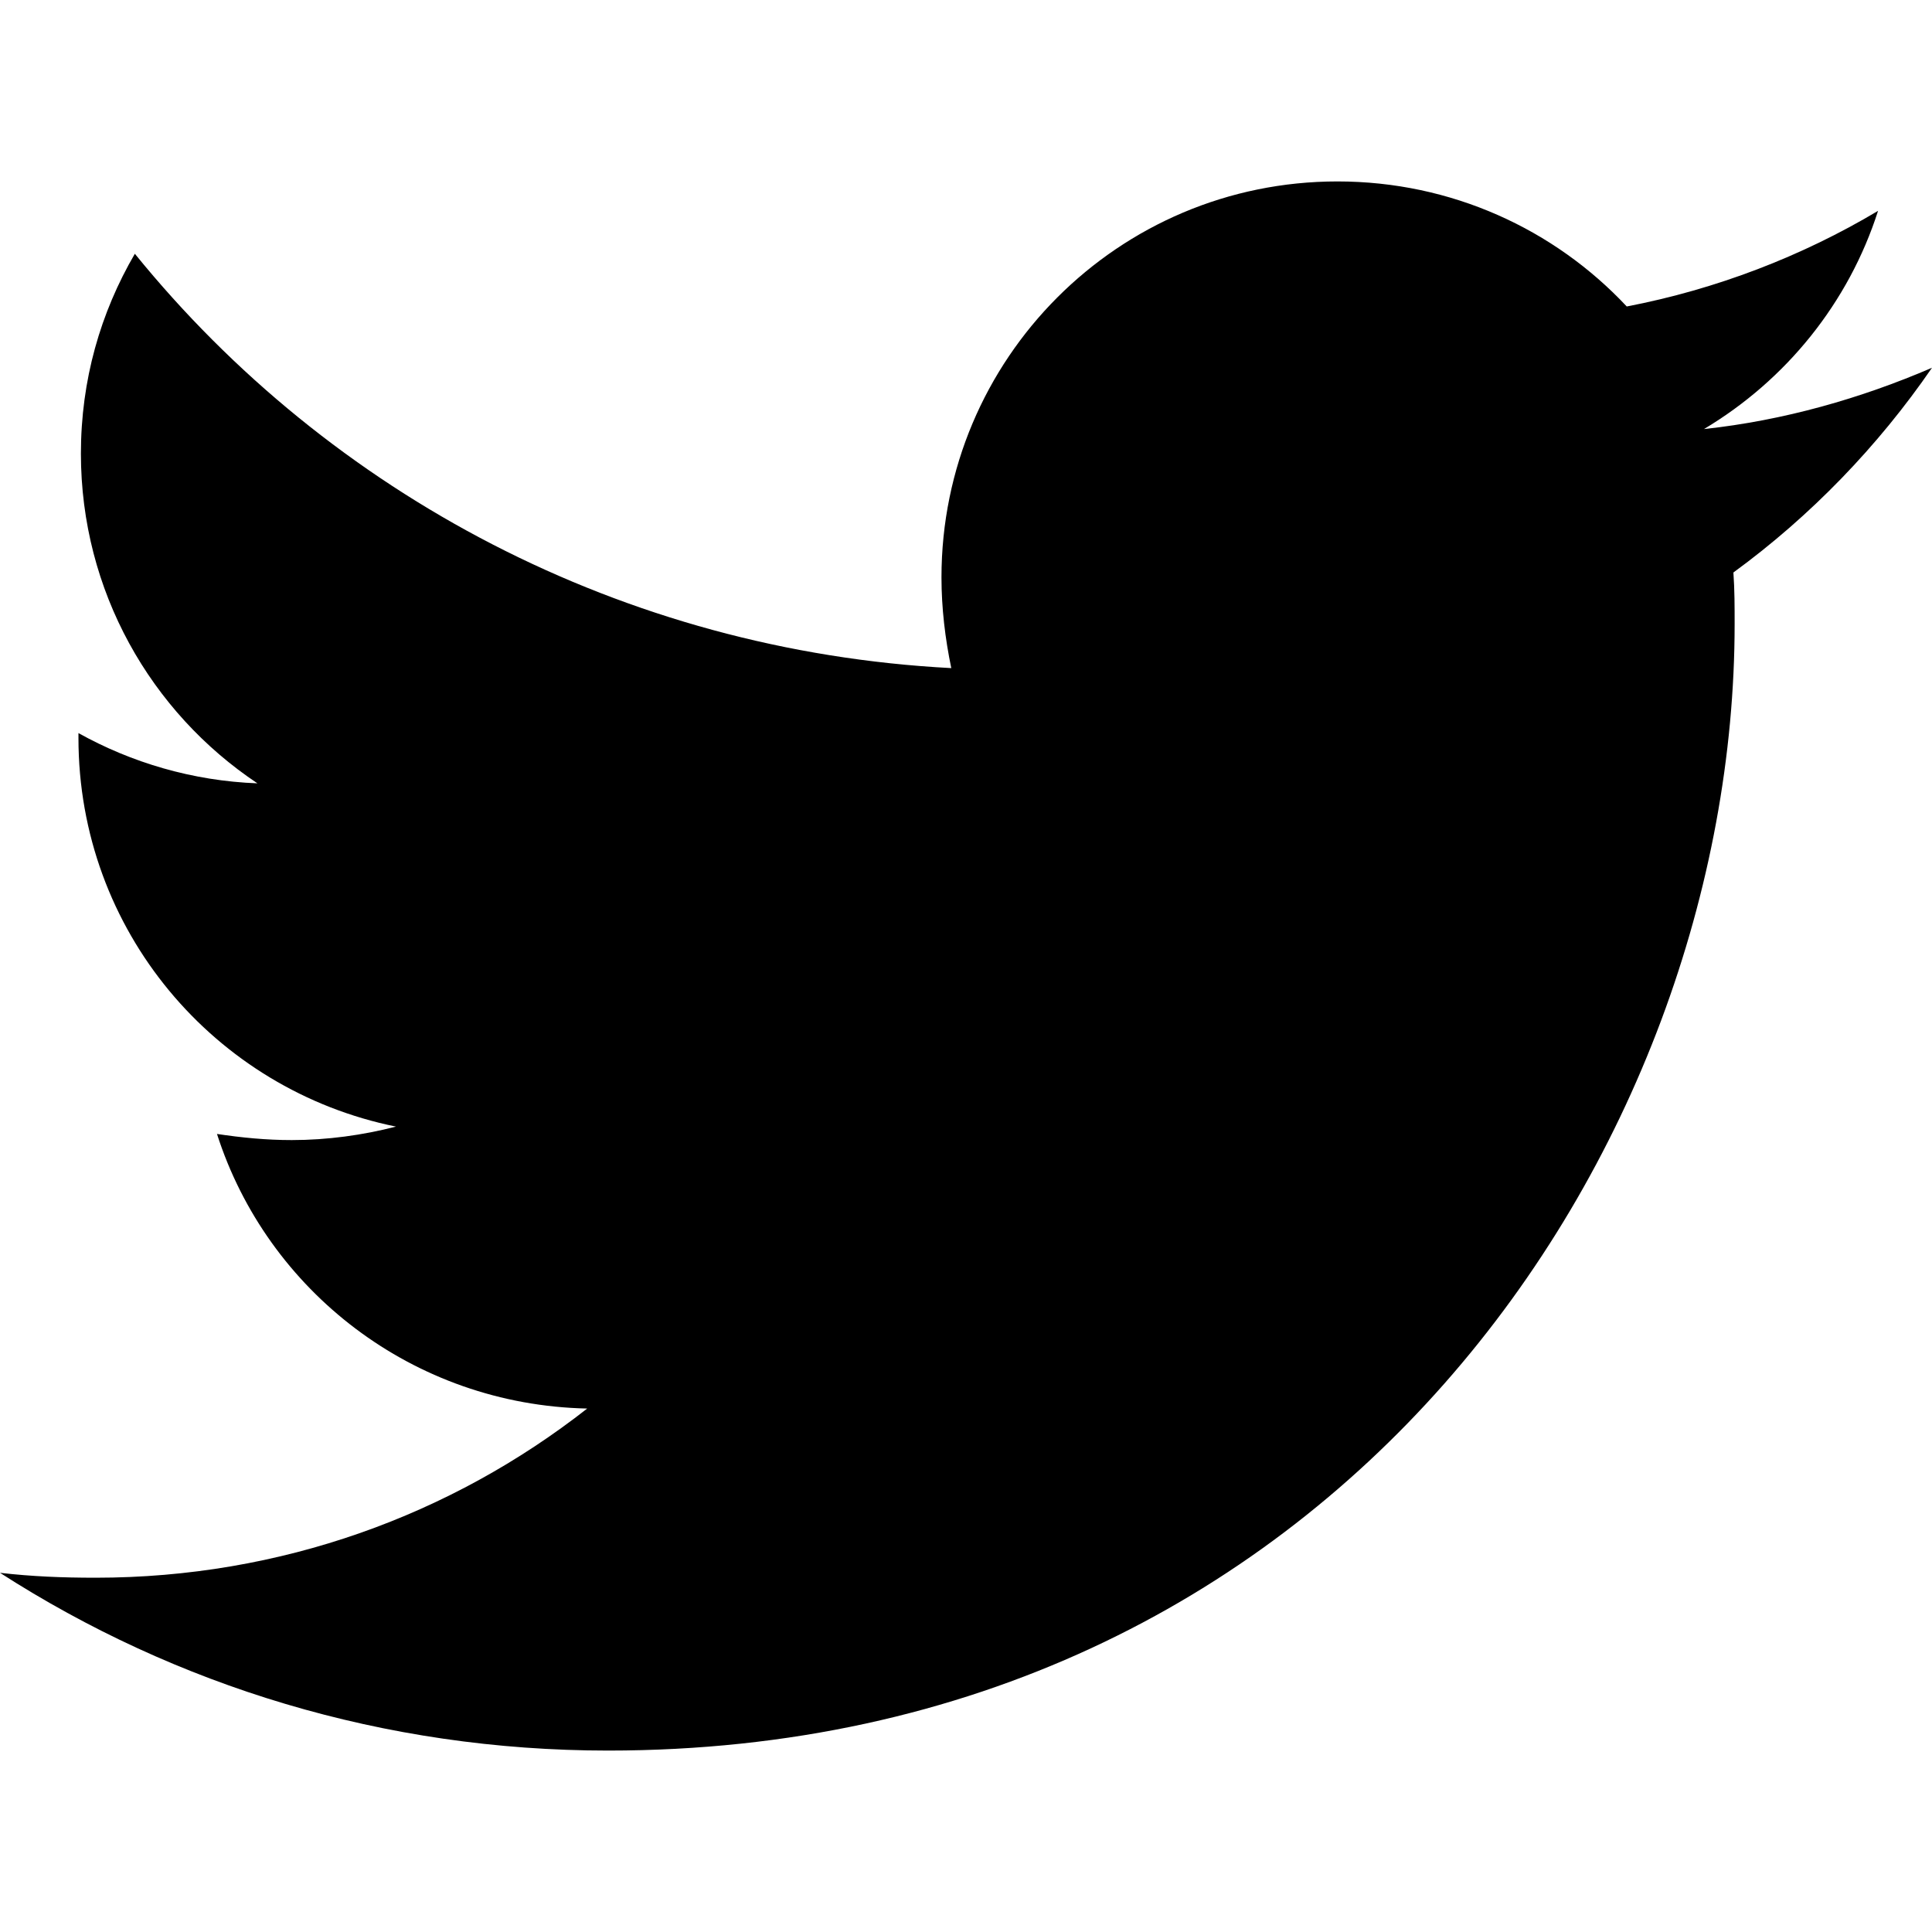
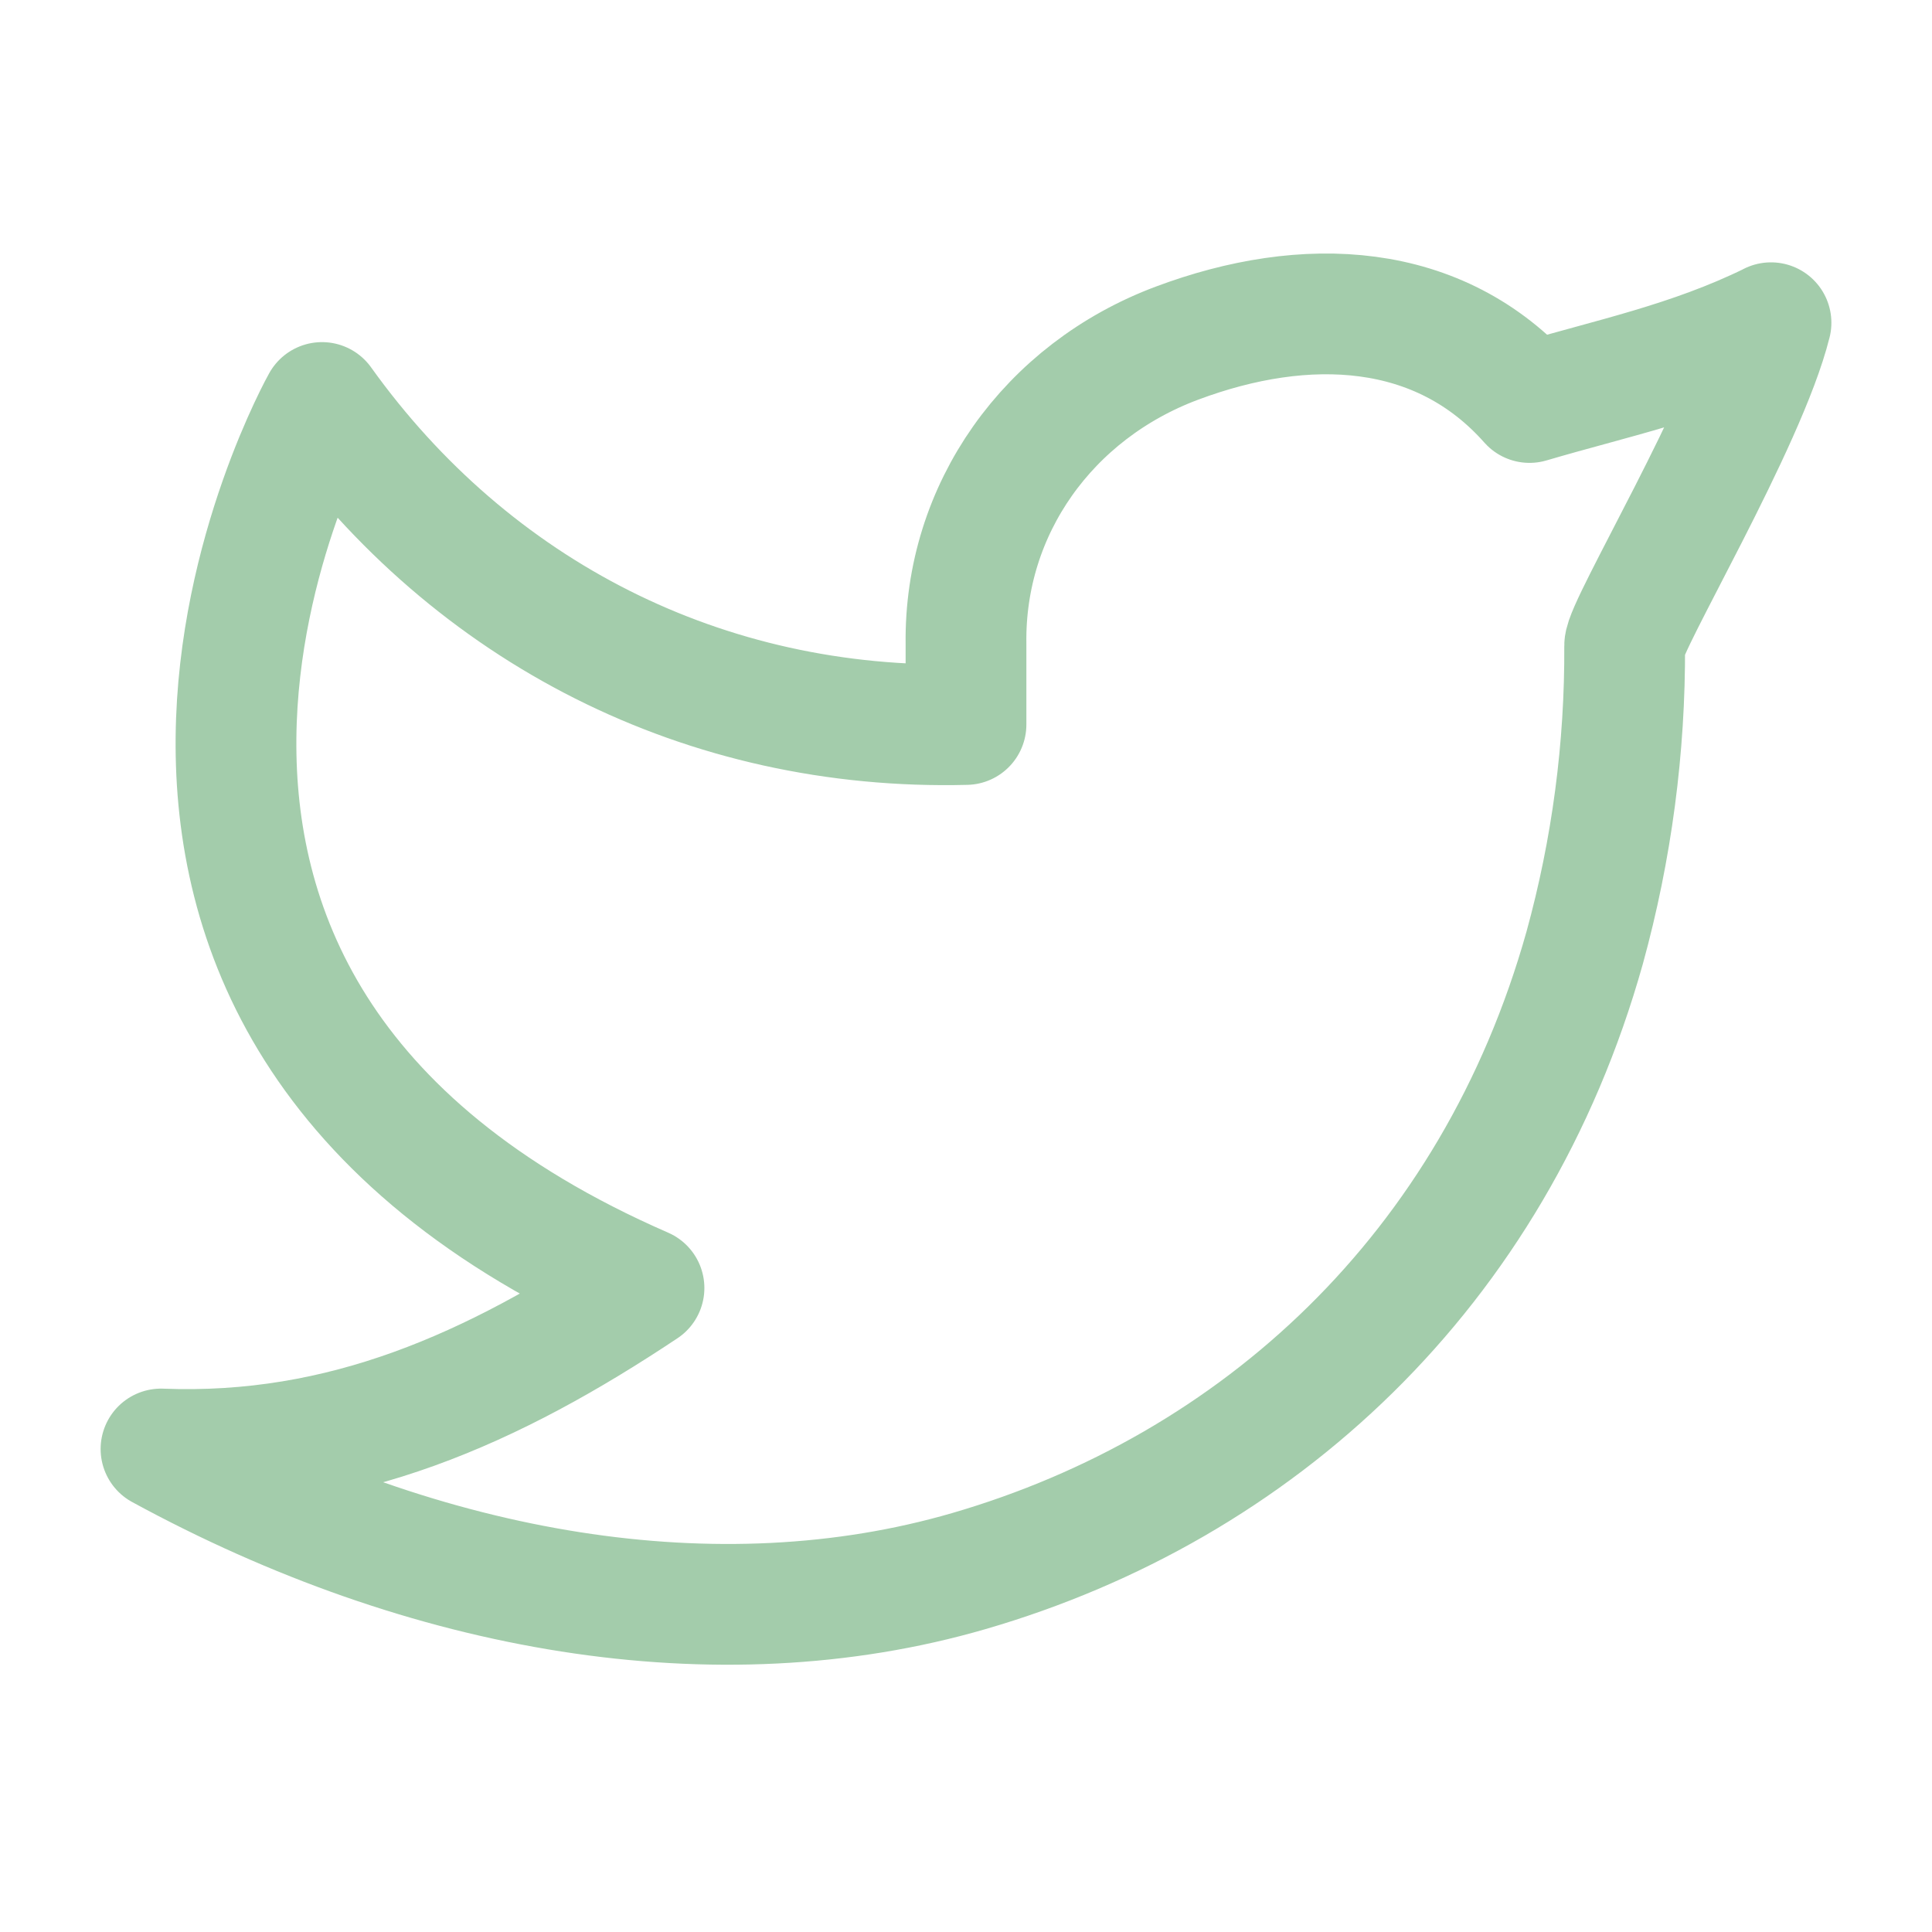
- <svg xmlns="http://www.w3.org/2000/svg" viewBox="0 0 512 512">
-   <path d="M459.37 151.716c.325 4.548.325 9.097.325 13.645 0 138.72-105.583 298.558-298.558 298.558-59.452 0-114.68-17.219-161.137-47.106 8.447.974 16.568 1.299 25.34 1.299 49.055 0 94.213-16.568 130.274-44.832-46.132-.975-84.792-31.188-98.112-72.772 6.498.974 12.995 1.624 19.818 1.624 9.421 0 18.843-1.3 27.614-3.573-48.081-9.747-84.143-51.98-84.143-102.985v-1.299c13.969 7.797 30.214 12.67 47.431 13.319-28.264-18.843-46.781-51.005-46.781-87.391 0-19.492 5.197-37.36 14.294-52.954 51.655 63.675 129.3 105.258 216.365 109.807-1.624-7.797-2.599-15.918-2.599-24.04 0-57.828 46.782-104.934 104.934-104.934 30.213 0 57.502 12.67 76.67 33.137 23.715-4.548 46.456-13.32 66.599-25.34-7.798 24.366-24.366 44.833-46.132 57.827 21.117-2.273 41.584-8.122 60.426-16.243-14.292 20.791-32.161 39.308-52.628 54.253z" />
+ <svg xmlns="http://www.w3.org/2000/svg" width="44" height="44" fill="none" stroke="#A3CCAB" stroke-linecap="round" stroke-linejoin="round" stroke-width="1.5" class="icon icon-tabler icon-tabler-brand-twitter" viewBox="0 0 24 24">
+   <path stroke="none" d="M0 0h24v24H0z" />
+   <path d="M22 4.01c-1 .49-1.98.689-3 .99-1.121-1.265-2.783-1.335-4.38-.737S11.977 6.323 12 8v1c-3.245.083-6.135-1.395-8-4 0 0-4.182 7.433 4 11-1.872 1.247-3.739 2.088-6 2 3.308 1.803 6.913 2.423 10.034 1.517 3.58-1.04 6.522-3.723 7.651-7.742a13.84 13.84 0 0 0 .497-3.753C20.18 7.773 21.692 5.25 22 4.009z" />
</svg>
